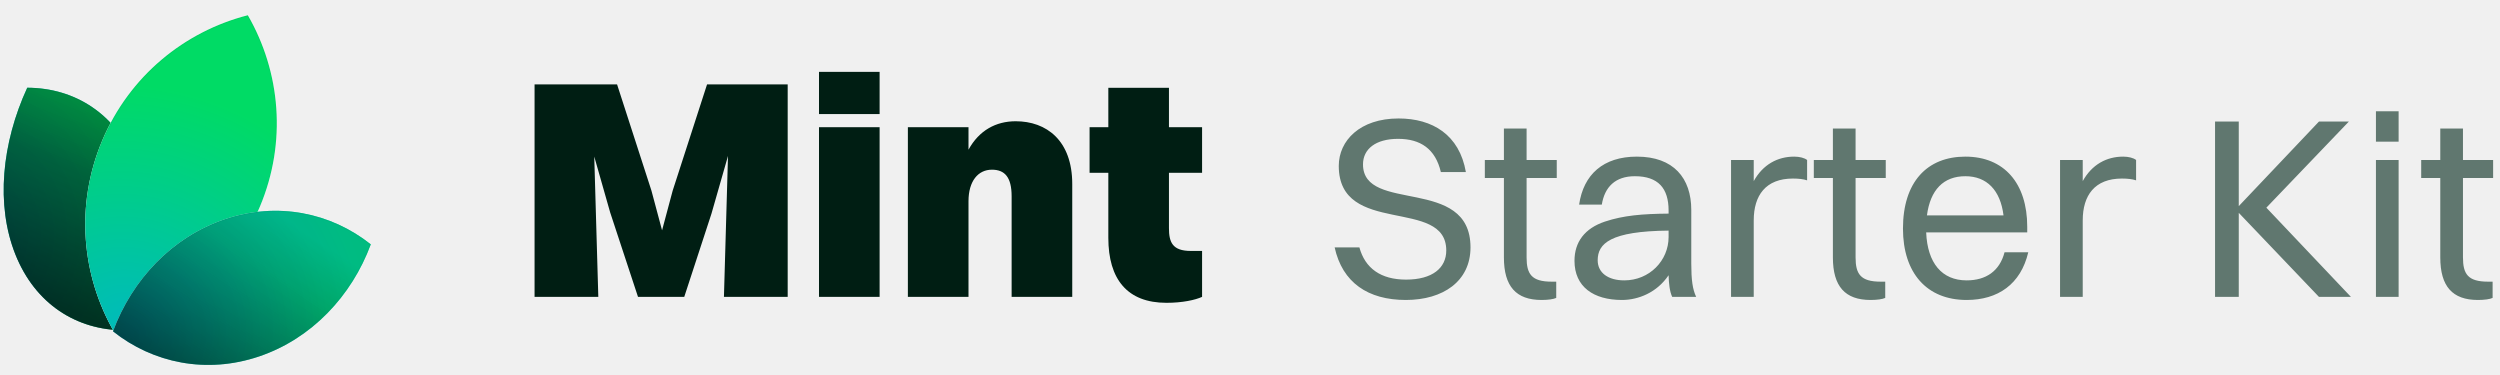
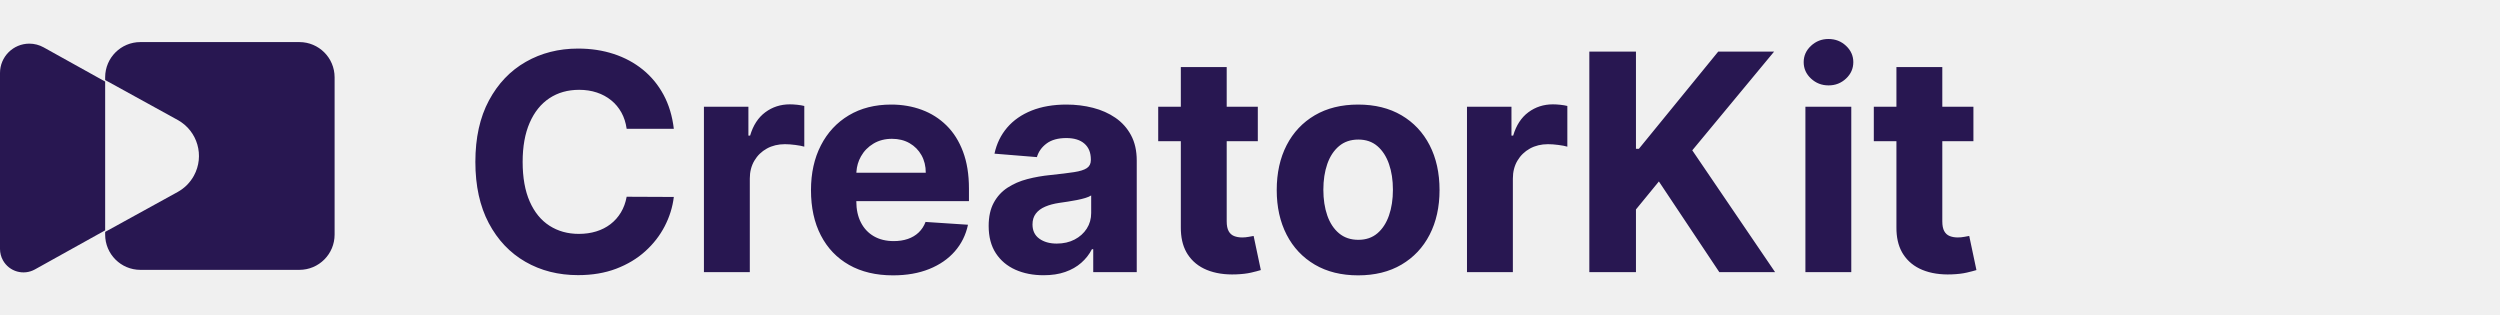
- <svg xmlns="http://www.w3.org/2000/svg" width="160" height="24" viewBox="0 0 160 24" fill="none">
-   <path d="M7.953 21.139C4.896 21.13 2.255 19.458 0.987 16.29C-0.28 13.121 0.109 9.163 1.744 5.615C4.801 5.624 7.442 7.296 8.71 10.465C9.977 13.633 9.588 17.591 7.953 21.139Z" fill="white" />
-   <path d="M7.953 21.139C4.896 21.13 2.255 19.458 0.987 16.29C-0.28 13.121 0.109 9.163 1.744 5.615C4.801 5.624 7.442 7.296 8.71 10.465C9.977 13.633 9.588 17.591 7.953 21.139Z" fill="url(#paint0_radial_115_86)" />
-   <path d="M7.953 21.139C4.896 21.13 2.255 19.458 0.987 16.29C-0.28 13.121 0.109 9.163 1.744 5.615C4.801 5.624 7.442 7.296 8.71 10.465C9.977 13.633 9.588 17.591 7.953 21.139Z" fill="black" fill-opacity="0.5" style="mix-blend-mode:hard-light" />
-   <path d="M7.953 21.139C4.896 21.13 2.255 19.458 0.987 16.29C-0.28 13.121 0.109 9.163 1.744 5.615C4.801 5.624 7.442 7.296 8.71 10.465C9.977 13.633 9.588 17.591 7.953 21.139Z" fill="url(#paint1_linear_115_86)" fill-opacity="0.5" style="mix-blend-mode:hard-light" />
-   <path d="M7.935 21.111C4.897 21.096 2.274 19.431 1.013 16.279C-0.248 13.124 0.136 9.182 1.762 5.643C4.8 5.659 7.423 7.324 8.684 10.476C9.945 13.63 9.561 17.572 7.935 21.111Z" stroke="url(#paint2_linear_115_86)" stroke-opacity="0.05" stroke-width="0.056" />
-   <path d="M7.31 21.257C11.354 20.221 14.884 17.375 16.628 13.236C18.373 9.097 17.945 4.587 15.86 0.976C11.816 2.012 8.287 4.858 6.542 8.998C4.797 13.137 5.225 17.646 7.31 21.257Z" fill="white" />
-   <path d="M7.31 21.257C11.354 20.221 14.884 17.375 16.628 13.236C18.373 9.097 17.945 4.587 15.86 0.976C11.816 2.012 8.287 4.858 6.542 8.998C4.797 13.137 5.225 17.646 7.31 21.257Z" fill="url(#paint3_radial_115_86)" />
-   <path d="M16.602 13.225C14.864 17.349 11.351 20.187 7.324 21.225C5.253 17.624 4.829 13.132 6.568 9.009C8.306 4.885 11.819 2.047 15.846 1.009C17.918 4.61 18.341 9.101 16.602 13.225Z" stroke="url(#paint4_linear_115_86)" stroke-opacity="0.05" stroke-width="0.056" />
-   <path d="M7.234 21.207C9.789 23.237 13.21 23.951 16.577 22.814C19.944 21.677 22.506 18.945 23.73 15.638C21.175 13.608 17.754 12.894 14.387 14.031C11.02 15.168 8.458 17.901 7.234 21.207Z" fill="white" />
-   <path d="M7.234 21.207C9.789 23.237 13.21 23.951 16.577 22.814C19.944 21.677 22.506 18.945 23.73 15.638C21.175 13.608 17.754 12.894 14.387 14.031C11.02 15.168 8.458 17.901 7.234 21.207Z" fill="url(#paint5_radial_115_86)" />
-   <path d="M7.234 21.207C9.789 23.237 13.21 23.951 16.577 22.814C19.944 21.677 22.506 18.945 23.73 15.638C21.175 13.608 17.754 12.894 14.387 14.031C11.02 15.168 8.458 17.901 7.234 21.207Z" fill="black" fill-opacity="0.2" style="mix-blend-mode:hard-light" />
-   <path d="M7.234 21.207C9.789 23.237 13.21 23.951 16.577 22.814C19.944 21.677 22.506 18.945 23.73 15.638C21.175 13.608 17.754 12.894 14.387 14.031C11.02 15.168 8.458 17.901 7.234 21.207Z" fill="url(#paint6_linear_115_86)" fill-opacity="0.5" style="mix-blend-mode:hard-light" />
-   <path d="M16.568 22.787C13.218 23.918 9.814 23.212 7.267 21.198C8.492 17.907 11.044 15.189 14.396 14.058C17.747 12.927 21.15 13.633 23.697 15.648C22.472 18.938 19.92 21.656 16.568 22.787Z" stroke="url(#paint7_linear_115_86)" stroke-opacity="0.05" stroke-width="0.056" />
-   <path d="M34.212 19V5.4H39.492L41.692 12.2L42.372 14.74L43.052 12.2L45.252 5.4H50.412V19H46.332L46.592 9.98L45.532 13.68L43.792 19H40.832L39.052 13.6L38.032 10.02L38.292 19H34.212ZM52.416 7.3V4.6H56.295V7.3H52.416ZM52.416 19V8.14H56.295V19H52.416ZM58.104 19V8.14H61.984V9.58C62.664 8.34 63.744 7.76 65.004 7.76C66.964 7.76 68.624 8.98 68.624 11.78V19H64.744V12.56C64.744 11.34 64.304 10.86 63.484 10.86C62.604 10.86 61.984 11.58 61.984 12.88V19H58.104ZM70.933 15.22V11.06H69.733V8.14H70.933V5.62H74.813V8.14H76.933V11.06H74.813V14.6C74.813 15.5 75.033 16.06 76.213 16.06H76.933V19C76.493 19.2 75.673 19.38 74.653 19.38C72.153 19.38 70.933 17.88 70.933 15.22Z" fill="#001E13" />
-   <path d="M87.232 10.519C87.232 13.687 94.112 11.229 94.112 15.832C94.112 17.994 92.364 19.198 89.971 19.198C87.562 19.198 85.912 18.093 85.417 15.832H87.001C87.364 17.169 88.371 17.895 89.987 17.895C91.671 17.895 92.561 17.152 92.561 16.03C92.561 12.598 85.681 15.155 85.681 10.618C85.681 9.001 87.034 7.582 89.509 7.582C91.671 7.582 93.403 8.621 93.816 11.014H92.215C91.868 9.529 90.912 8.886 89.476 8.886C88.057 8.886 87.232 9.529 87.232 10.519ZM96.25 16.476V11.393H95.029V10.239H96.25V8.226H97.702V10.239H99.632V11.393H97.702V16.476C97.702 17.532 98.015 18.026 99.302 18.026H99.599V19.066C99.434 19.148 99.071 19.198 98.659 19.198C97.025 19.198 96.25 18.323 96.25 16.476ZM102.516 13.093H101.064C101.345 11.162 102.615 10.024 104.76 10.024C107.103 10.024 108.242 11.393 108.242 13.44V16.888C108.242 17.895 108.324 18.521 108.555 19H107.021C106.856 18.654 106.806 18.142 106.79 17.614C106.047 18.72 104.859 19.198 103.803 19.198C101.988 19.198 100.767 18.357 100.767 16.69C100.767 15.486 101.427 14.611 102.714 14.182C103.902 13.786 105.107 13.687 106.79 13.671V13.473C106.79 12.053 106.13 11.278 104.628 11.278C103.374 11.278 102.698 11.971 102.516 13.093ZM102.252 16.657C102.252 17.465 102.929 17.944 103.952 17.944C105.569 17.944 106.79 16.674 106.79 15.172V14.759C103.061 14.793 102.252 15.585 102.252 16.657ZM110.787 19V10.239H112.239V11.591C112.833 10.519 113.774 10.024 114.83 10.024C115.176 10.024 115.49 10.107 115.655 10.239V11.542C115.407 11.46 115.094 11.427 114.747 11.427C112.998 11.427 112.239 12.515 112.239 14.1V19H110.787ZM117.305 16.476V11.393H116.084V10.239H117.305V8.226H118.757V10.239H120.688V11.393H118.757V16.476C118.757 17.532 119.071 18.026 120.358 18.026H120.655V19.066C120.49 19.148 120.127 19.198 119.714 19.198C118.081 19.198 117.305 18.323 117.305 16.476ZM129.809 16.145C129.33 18.192 127.862 19.198 125.865 19.198C123.324 19.198 121.79 17.482 121.79 14.627C121.79 11.658 123.324 10.024 125.783 10.024C128.258 10.024 129.743 11.723 129.743 14.512V14.875H123.275C123.357 16.838 124.281 17.944 125.865 17.944C127.103 17.944 127.977 17.35 128.291 16.145H129.809ZM125.783 11.278C124.38 11.278 123.539 12.152 123.324 13.786H128.225C128.027 12.169 127.152 11.278 125.783 11.278ZM131.843 19V10.239H133.295V11.591C133.889 10.519 134.829 10.024 135.885 10.024C136.232 10.024 136.545 10.107 136.71 10.239V11.542C136.463 11.46 136.149 11.427 135.803 11.427C134.054 11.427 133.295 12.515 133.295 14.1V19H131.843ZM141.763 19V7.78H143.281V13.192L148.413 7.78H150.327L145.047 13.291L150.459 19H148.413L143.281 13.621V19H141.763ZM152.06 9.067V7.12H153.512V9.067H152.06ZM152.06 19V10.239H153.512V19H152.06ZM156.178 16.476V11.393H154.957V10.239H156.178V8.226H157.63V10.239H159.56V11.393H157.63V16.476C157.63 17.532 157.943 18.026 159.23 18.026H159.527V19.066C159.362 19.148 158.999 19.198 158.587 19.198C156.953 19.198 156.178 18.323 156.178 16.476Z" fill="#002719" fill-opacity="0.6" />
-   <defs>
-     <radialGradient id="paint0_radial_115_86" cx="0" cy="0" r="1" gradientUnits="userSpaceOnUse" gradientTransform="translate(-3.00503 15.023) rotate(-10.029) scale(17.9572 17.784)">
-       <stop stop-color="#00B0BB" />
-       <stop offset="1" stop-color="#00DB65" />
-     </radialGradient>
-     <linearGradient id="paint1_linear_115_86" x1="7.39" y1="4.813" x2="1.63" y2="18.689" gradientUnits="userSpaceOnUse">
-       <stop stop-color="#18E299" />
-       <stop offset="1" />
-     </linearGradient>
-     <linearGradient id="paint2_linear_115_86" x1="7.948" y1="8.016" x2="1.761" y2="18.746" gradientUnits="userSpaceOnUse">
-       <stop />
-       <stop offset="1" stop-opacity="0" />
-     </linearGradient>
-     <radialGradient id="paint3_radial_115_86" cx="0" cy="0" r="1" gradientUnits="userSpaceOnUse" gradientTransform="translate(8.11404 20.8822) rotate(-75.7542) scale(21.6246 23.7772)">
-       <stop stop-color="#00BBBB" />
-       <stop offset="0.713" stop-color="#00DB65" />
-     </radialGradient>
-     <linearGradient id="paint4_linear_115_86" x1="7.602" y1="5.871" x2="15.556" y2="16.372" gradientUnits="userSpaceOnUse">
-       <stop />
-       <stop offset="1" stop-opacity="0" />
-     </linearGradient>
-     <radialGradient id="paint5_radial_115_86" cx="0" cy="0" r="1" gradientUnits="userSpaceOnUse" gradientTransform="translate(7.84537 21.5181) rotate(-20.3525) scale(18.5603 17.32)">
-       <stop stop-color="#00B0BB" />
-       <stop offset="1" stop-color="#00DB65" />
-     </radialGradient>
-     <linearGradient id="paint6_linear_115_86" x1="16.808" y1="13.007" x2="10.041" y2="22.994" gradientUnits="userSpaceOnUse">
-       <stop stop-color="#00B1BC" />
-       <stop offset="1" />
-     </linearGradient>
-     <linearGradient id="paint7_linear_115_86" x1="16.808" y1="13.007" x2="14.169" y2="23.841" gradientUnits="userSpaceOnUse">
-       <stop />
-       <stop offset="1" stop-opacity="0" />
-     </linearGradient>
-   </defs>
+ <svg xmlns="http://www.w3.org/2000/svg" width="191" height="24" viewBox="0 0 191 24" fill="none">
+   <path d="M44.167 21.02C45.247 21.02 46.217 20.857 47.075 20.531C47.933 20.204 48.674 19.76 49.296 19.198C49.919 18.636 50.415 17.997 50.785 17.281C51.155 16.565 51.387 15.821 51.48 15.047L47.877 15.031C47.795 15.481 47.648 15.881 47.437 16.232C47.226 16.583 46.961 16.881 46.643 17.125C46.325 17.369 45.962 17.554 45.553 17.68C45.144 17.806 44.701 17.869 44.224 17.869C43.374 17.869 42.626 17.661 41.978 17.244C41.331 16.827 40.828 16.21 40.469 15.393C40.109 14.576 39.93 13.566 39.93 12.366C39.93 11.197 40.108 10.203 40.465 9.383C40.821 8.563 41.323 7.938 41.97 7.507C42.617 7.077 43.377 6.862 44.249 6.862C44.731 6.862 45.18 6.93 45.594 7.067C46.008 7.204 46.374 7.402 46.692 7.66C47.011 7.917 47.271 8.229 47.474 8.593C47.677 8.958 47.811 9.374 47.877 9.84H51.48C51.365 8.864 51.103 7.997 50.695 7.24C50.286 6.483 49.758 5.843 49.111 5.319C48.464 4.795 47.722 4.396 46.886 4.122C46.049 3.848 45.143 3.711 44.167 3.711C42.686 3.711 41.353 4.049 40.168 4.727C38.984 5.404 38.046 6.387 37.355 7.676C36.664 8.965 36.318 10.528 36.318 12.366C36.318 14.197 36.66 15.758 37.342 17.047C38.025 18.335 38.958 19.32 40.14 20C41.322 20.68 42.664 21.02 44.167 21.02ZM57.285 20.79V13.641C57.285 13.125 57.401 12.67 57.634 12.275C57.867 11.88 58.186 11.572 58.589 11.349C58.992 11.127 59.451 11.016 59.967 11.016C60.208 11.016 60.474 11.035 60.765 11.074C61.055 11.112 61.283 11.156 61.448 11.205V8.096C61.294 8.057 61.116 8.027 60.913 8.005C60.71 7.983 60.521 7.972 60.345 7.972C59.638 7.972 59.012 8.174 58.469 8.577C57.926 8.98 57.54 9.574 57.309 10.358H57.178V8.153H53.78V20.79H57.285ZM68.228 21.037C69.27 21.037 70.19 20.876 70.988 20.555C71.786 20.235 72.439 19.785 72.946 19.206C73.453 18.628 73.789 17.949 73.954 17.17L70.712 16.956C70.591 17.274 70.416 17.543 70.186 17.762C69.955 17.982 69.678 18.146 69.355 18.256C69.031 18.366 68.675 18.42 68.285 18.42C67.698 18.42 67.191 18.297 66.763 18.05C66.335 17.803 66.005 17.452 65.772 16.997C65.539 16.542 65.422 16.002 65.422 15.376L65.422 15.369L74.028 15.368V14.406C74.028 13.331 73.877 12.392 73.575 11.588C73.273 10.784 72.853 10.117 72.312 9.585C71.772 9.053 71.141 8.654 70.42 8.388C69.699 8.122 68.921 7.989 68.088 7.989C66.848 7.989 65.769 8.263 64.85 8.811C63.932 9.36 63.22 10.125 62.716 11.107C62.211 12.088 61.959 13.229 61.959 14.529C61.959 15.862 62.211 17.015 62.716 17.988C63.22 18.962 63.94 19.713 64.875 20.243C65.81 20.772 66.928 21.037 68.228 21.037ZM65.43 13.127C65.459 12.7 65.575 12.307 65.776 11.95C66.006 11.541 66.326 11.215 66.734 10.971C67.143 10.727 67.613 10.605 68.145 10.605C68.656 10.605 69.104 10.716 69.49 10.938C69.877 11.16 70.18 11.466 70.4 11.855C70.619 12.245 70.729 12.692 70.729 13.196L65.427 13.197L65.43 13.127ZM79.73 21.028C80.355 21.028 80.906 20.945 81.383 20.777C81.861 20.61 82.269 20.377 82.609 20.078C82.95 19.779 83.221 19.432 83.424 19.038H83.523V20.79H86.847V12.267C86.847 11.515 86.701 10.87 86.41 10.329C86.12 9.789 85.723 9.346 85.222 9.001C84.719 8.655 84.147 8.4 83.502 8.236C82.858 8.071 82.184 7.989 81.482 7.989C80.473 7.989 79.586 8.141 78.821 8.445C78.056 8.75 77.432 9.183 76.949 9.745C76.467 10.307 76.143 10.972 75.978 11.74L79.22 12.003C79.341 11.587 79.587 11.24 79.96 10.963C80.334 10.686 80.835 10.547 81.466 10.547C82.064 10.547 82.526 10.69 82.852 10.975C83.178 11.26 83.341 11.663 83.341 12.184V12.234C83.341 12.502 83.24 12.706 83.037 12.843C82.834 12.98 82.508 13.082 82.058 13.151C81.609 13.22 81.016 13.292 80.281 13.369C79.656 13.43 79.059 13.534 78.492 13.682C77.924 13.83 77.418 14.049 76.974 14.34C76.53 14.63 76.179 15.014 75.921 15.492C75.663 15.969 75.534 16.558 75.534 17.26C75.534 18.094 75.717 18.789 76.081 19.346C76.446 19.903 76.944 20.322 77.575 20.605C78.205 20.887 78.924 21.028 79.73 21.028ZM80.734 18.61C80.196 18.61 79.753 18.485 79.405 18.235C79.057 17.986 78.883 17.622 78.883 17.145C78.883 16.816 78.968 16.541 79.138 16.319C79.308 16.096 79.546 15.919 79.853 15.788C80.16 15.656 80.52 15.56 80.931 15.5C81.123 15.473 81.337 15.441 81.573 15.405C81.809 15.37 82.045 15.329 82.28 15.282C82.516 15.235 82.728 15.183 82.918 15.126C83.107 15.068 83.257 15.004 83.366 14.932V16.273C83.366 16.718 83.254 17.115 83.029 17.466C82.804 17.817 82.494 18.096 82.099 18.301C81.704 18.507 81.249 18.61 80.734 18.61ZM94.428 20.963C94.883 20.946 95.27 20.901 95.588 20.827C95.906 20.753 96.153 20.688 96.328 20.633L95.777 18.026C95.689 18.042 95.563 18.065 95.398 18.095C95.234 18.126 95.069 18.141 94.905 18.141C94.669 18.141 94.462 18.105 94.284 18.034C94.105 17.962 93.967 17.838 93.868 17.659C93.77 17.481 93.72 17.23 93.72 16.907V10.786L96.097 10.786V8.153L93.72 8.153V5.126H90.215V8.153L88.487 8.153V10.786L90.215 10.786V17.367C90.211 18.113 90.35 18.743 90.634 19.257L90.734 19.424C91.085 19.967 91.577 20.367 92.21 20.625C92.844 20.883 93.583 20.995 94.428 20.963ZM103.762 21.037C105.039 21.037 106.143 20.764 107.073 20.218C108.002 19.672 108.719 18.91 109.224 17.931C109.728 16.952 109.981 15.815 109.981 14.521C109.981 13.216 109.728 12.073 109.224 11.094C108.719 10.115 108.002 9.353 107.073 8.807C106.143 8.262 105.039 7.989 103.762 7.989C102.484 7.989 101.38 8.262 100.45 8.807C99.521 9.353 98.803 10.115 98.298 11.094C97.794 12.073 97.542 13.216 97.542 14.521C97.542 15.815 97.794 16.952 98.298 17.931C98.803 18.91 99.521 19.672 100.45 20.218C101.38 20.764 102.484 21.037 103.762 21.037ZM103.778 18.322C103.191 18.322 102.698 18.156 102.301 17.824C101.904 17.492 101.605 17.038 101.404 16.462C101.205 15.886 101.104 15.231 101.104 14.496C101.104 13.761 101.205 13.106 101.404 12.53C101.605 11.954 101.904 11.499 102.301 11.164C102.698 10.83 103.191 10.662 103.778 10.662C104.359 10.662 104.845 10.83 105.234 11.164C105.623 11.499 105.918 11.954 106.118 12.53C106.319 13.106 106.419 13.761 106.419 14.496C106.419 15.231 106.319 15.886 106.118 16.462C105.918 17.038 105.623 17.492 105.234 17.824C104.845 18.156 104.359 18.322 103.778 18.322ZM115.583 20.79V13.641C115.583 13.125 115.699 12.67 115.932 12.275C116.166 11.88 116.484 11.572 116.887 11.349C117.29 11.127 117.749 11.016 118.265 11.016C118.506 11.016 118.772 11.035 119.063 11.074C119.354 11.112 119.582 11.156 119.745 11.205V8.096C119.592 8.057 119.414 8.027 119.211 8.005C119.008 7.983 118.819 7.972 118.644 7.972C117.936 7.972 117.31 8.174 116.767 8.577C116.225 8.98 115.838 9.574 115.607 10.358H115.476V8.153H112.078V20.79H115.583ZM124.987 20.79V16.002L126.739 13.863L131.355 20.79H135.616L129.29 11.485L135.543 3.941H131.273L125.21 11.37H124.987V3.941H121.425V20.79H124.987ZM139.702 6.524C140.223 6.524 140.668 6.35 141.038 6.002C141.409 5.654 141.593 5.235 141.593 4.747C141.593 4.265 141.409 3.849 141.038 3.501C140.668 3.153 140.22 2.979 139.693 2.979C139.178 2.979 138.734 3.153 138.36 3.501C137.987 3.849 137.801 4.265 137.801 4.747C137.801 5.235 137.987 5.654 138.36 6.002C138.734 6.35 139.18 6.524 139.702 6.524ZM141.438 20.79V8.153H137.933V20.79H141.438ZM149.1 20.963C149.555 20.946 149.942 20.901 150.259 20.827C150.577 20.753 150.824 20.688 151 20.633L150.449 18.026C150.361 18.042 150.235 18.065 150.07 18.095C149.906 18.126 149.741 18.141 149.576 18.141C149.341 18.141 149.134 18.105 148.956 18.034C148.777 17.962 148.639 17.838 148.54 17.659C148.441 17.481 148.392 17.23 148.392 16.907V10.786L150.769 10.786V8.153L148.392 8.153V5.126H144.887V8.153L143.159 8.153V10.786L144.887 10.786V17.367C144.882 18.113 145.021 18.743 145.306 19.257L145.406 19.424C145.756 19.967 146.248 20.367 146.882 20.625C147.515 20.883 148.255 20.995 149.1 20.963Z" fill="#281751" />
+   <path fill-rule="evenodd" clip-rule="evenodd" d="M13.576 14.666C14.096 14.379 14.525 13.95 14.811 13.43C15.648 11.911 15.094 10.002 13.576 9.166L8.034 6.115V5.905C8.034 4.419 9.239 3.215 10.725 3.215H22.873C24.359 3.215 25.564 4.419 25.564 5.905V17.926C25.564 19.412 24.359 20.617 22.873 20.617H10.725C9.239 20.617 8.034 19.412 8.034 17.926V17.716L13.576 14.666ZM8.034 17.599L2.665 20.585C1.799 21.066 0.707 20.755 0.226 19.889C0.078 19.622 0 19.322 0 19.017V5.576C0 4.338 1.004 3.334 2.242 3.334C2.623 3.334 2.998 3.432 3.332 3.617L8.034 6.231V17.599Z" fill="#281751" />
</svg>
